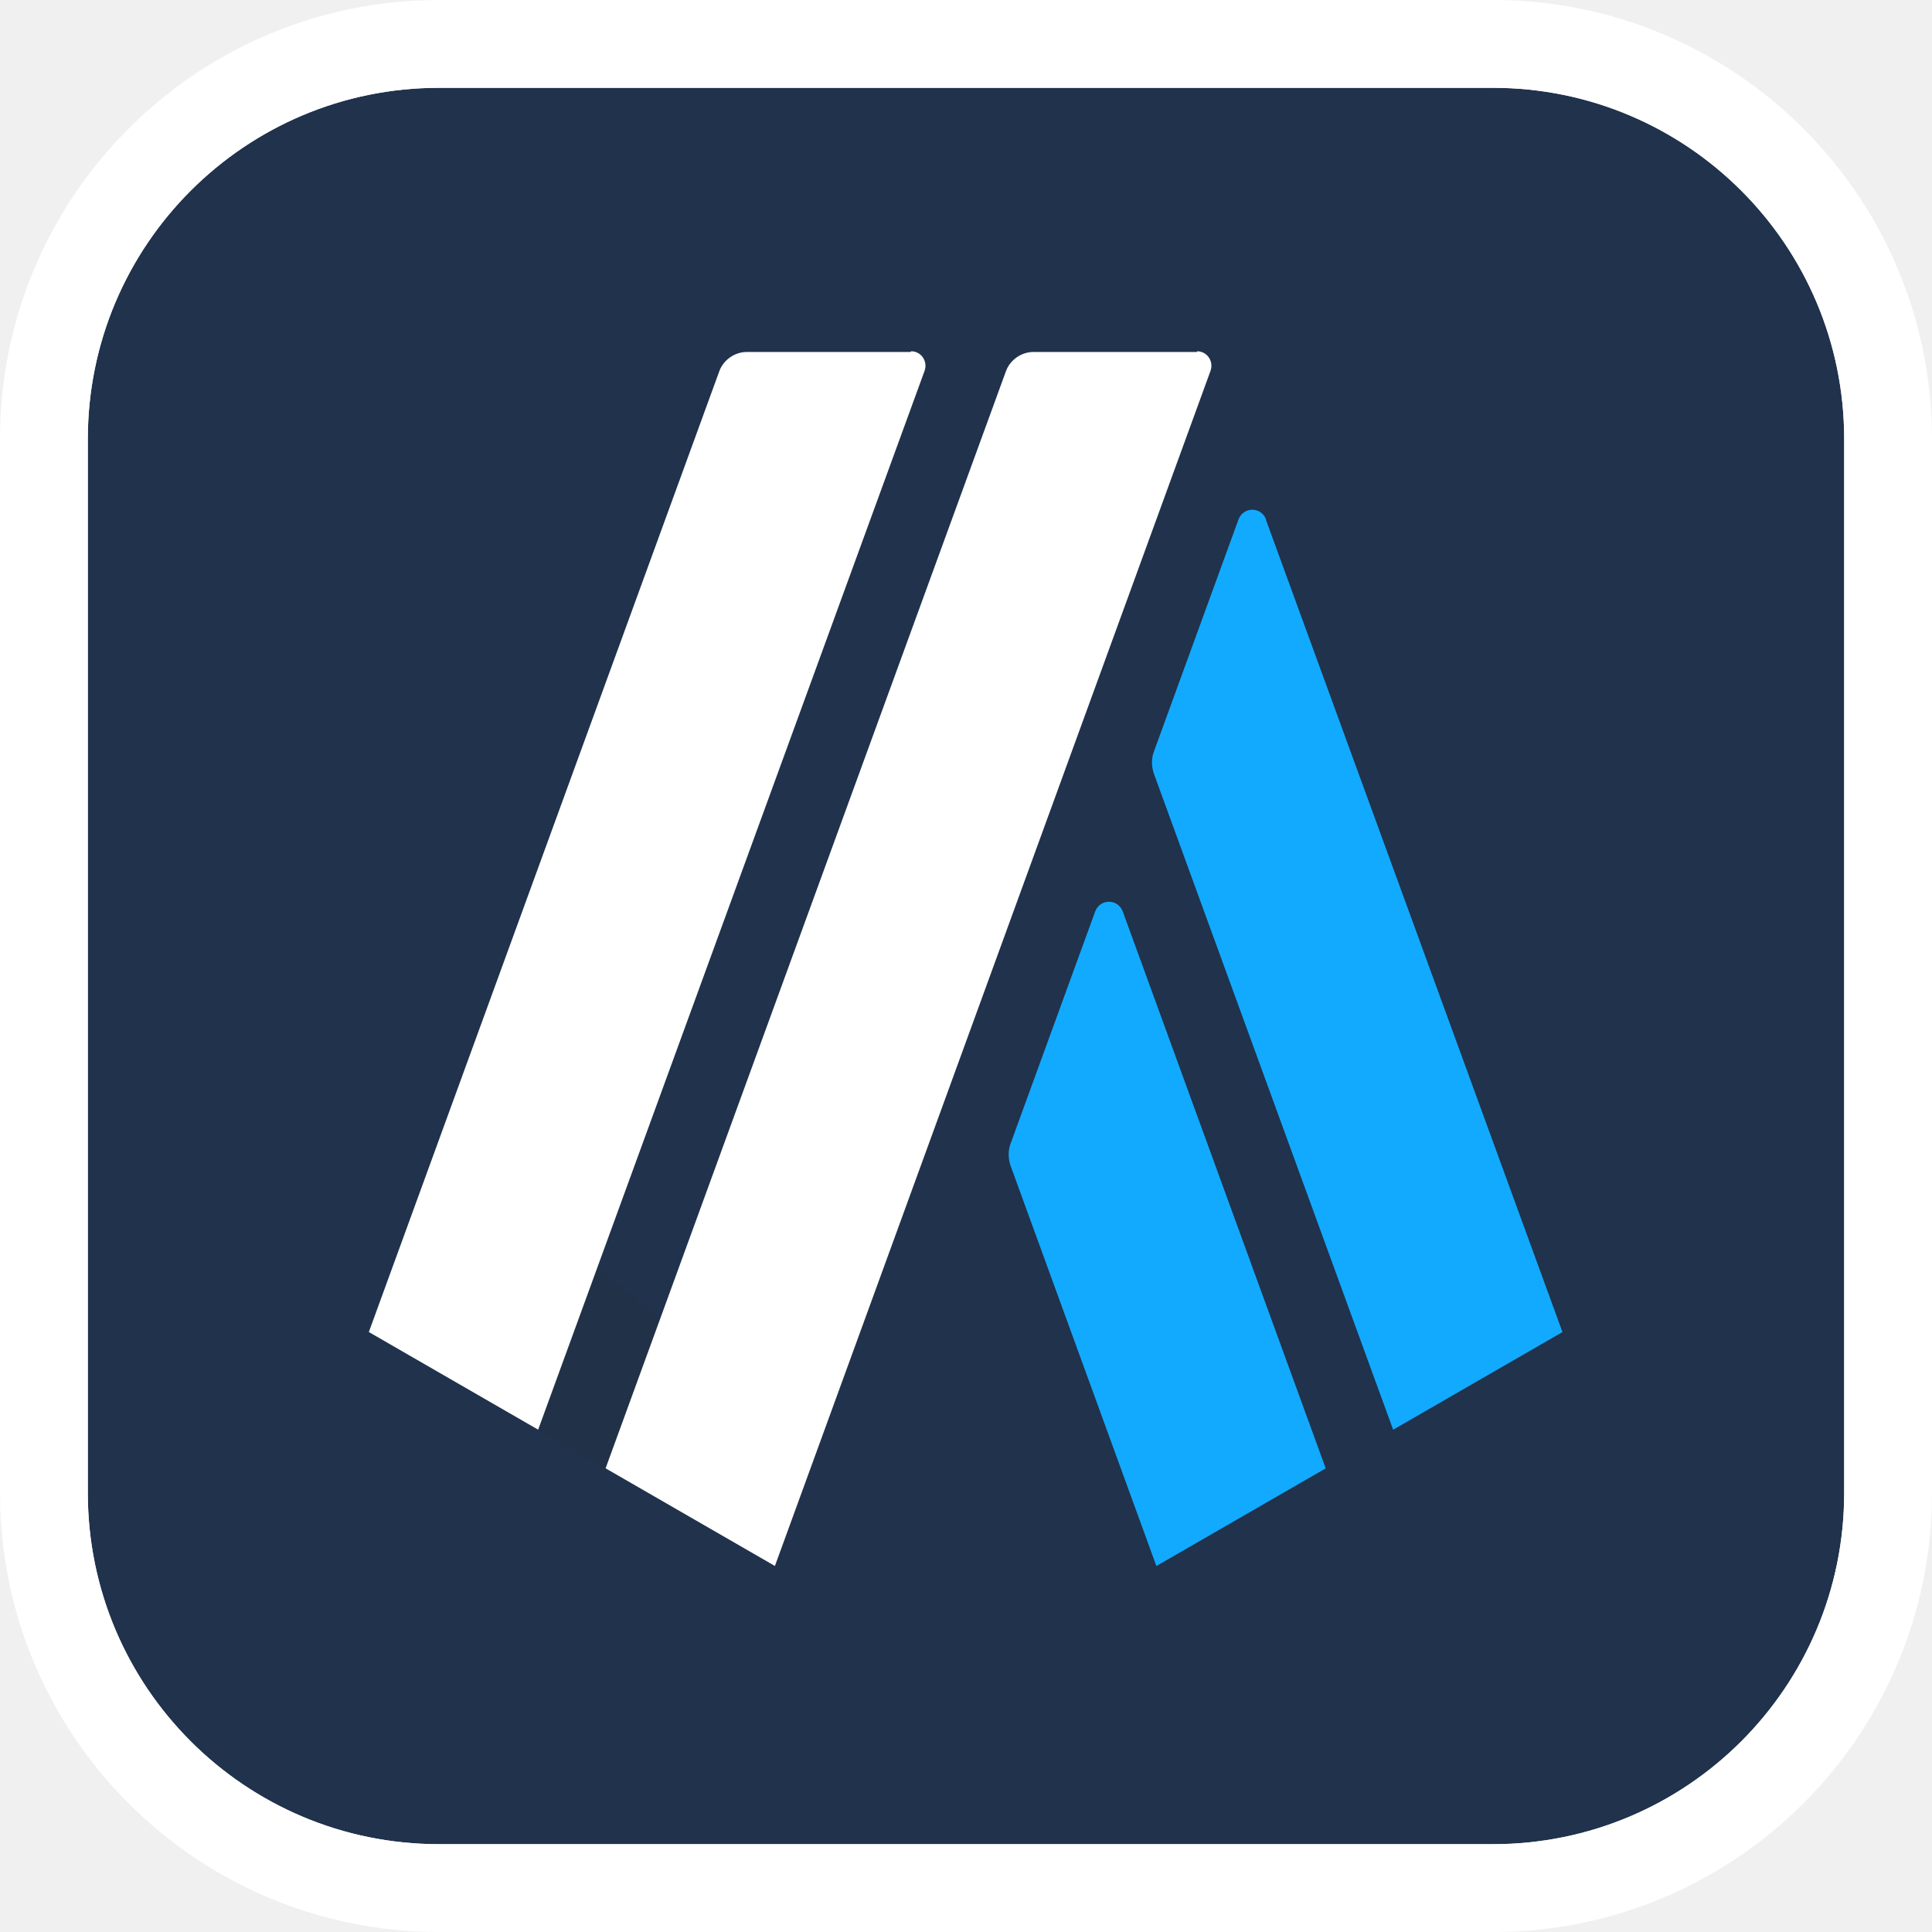
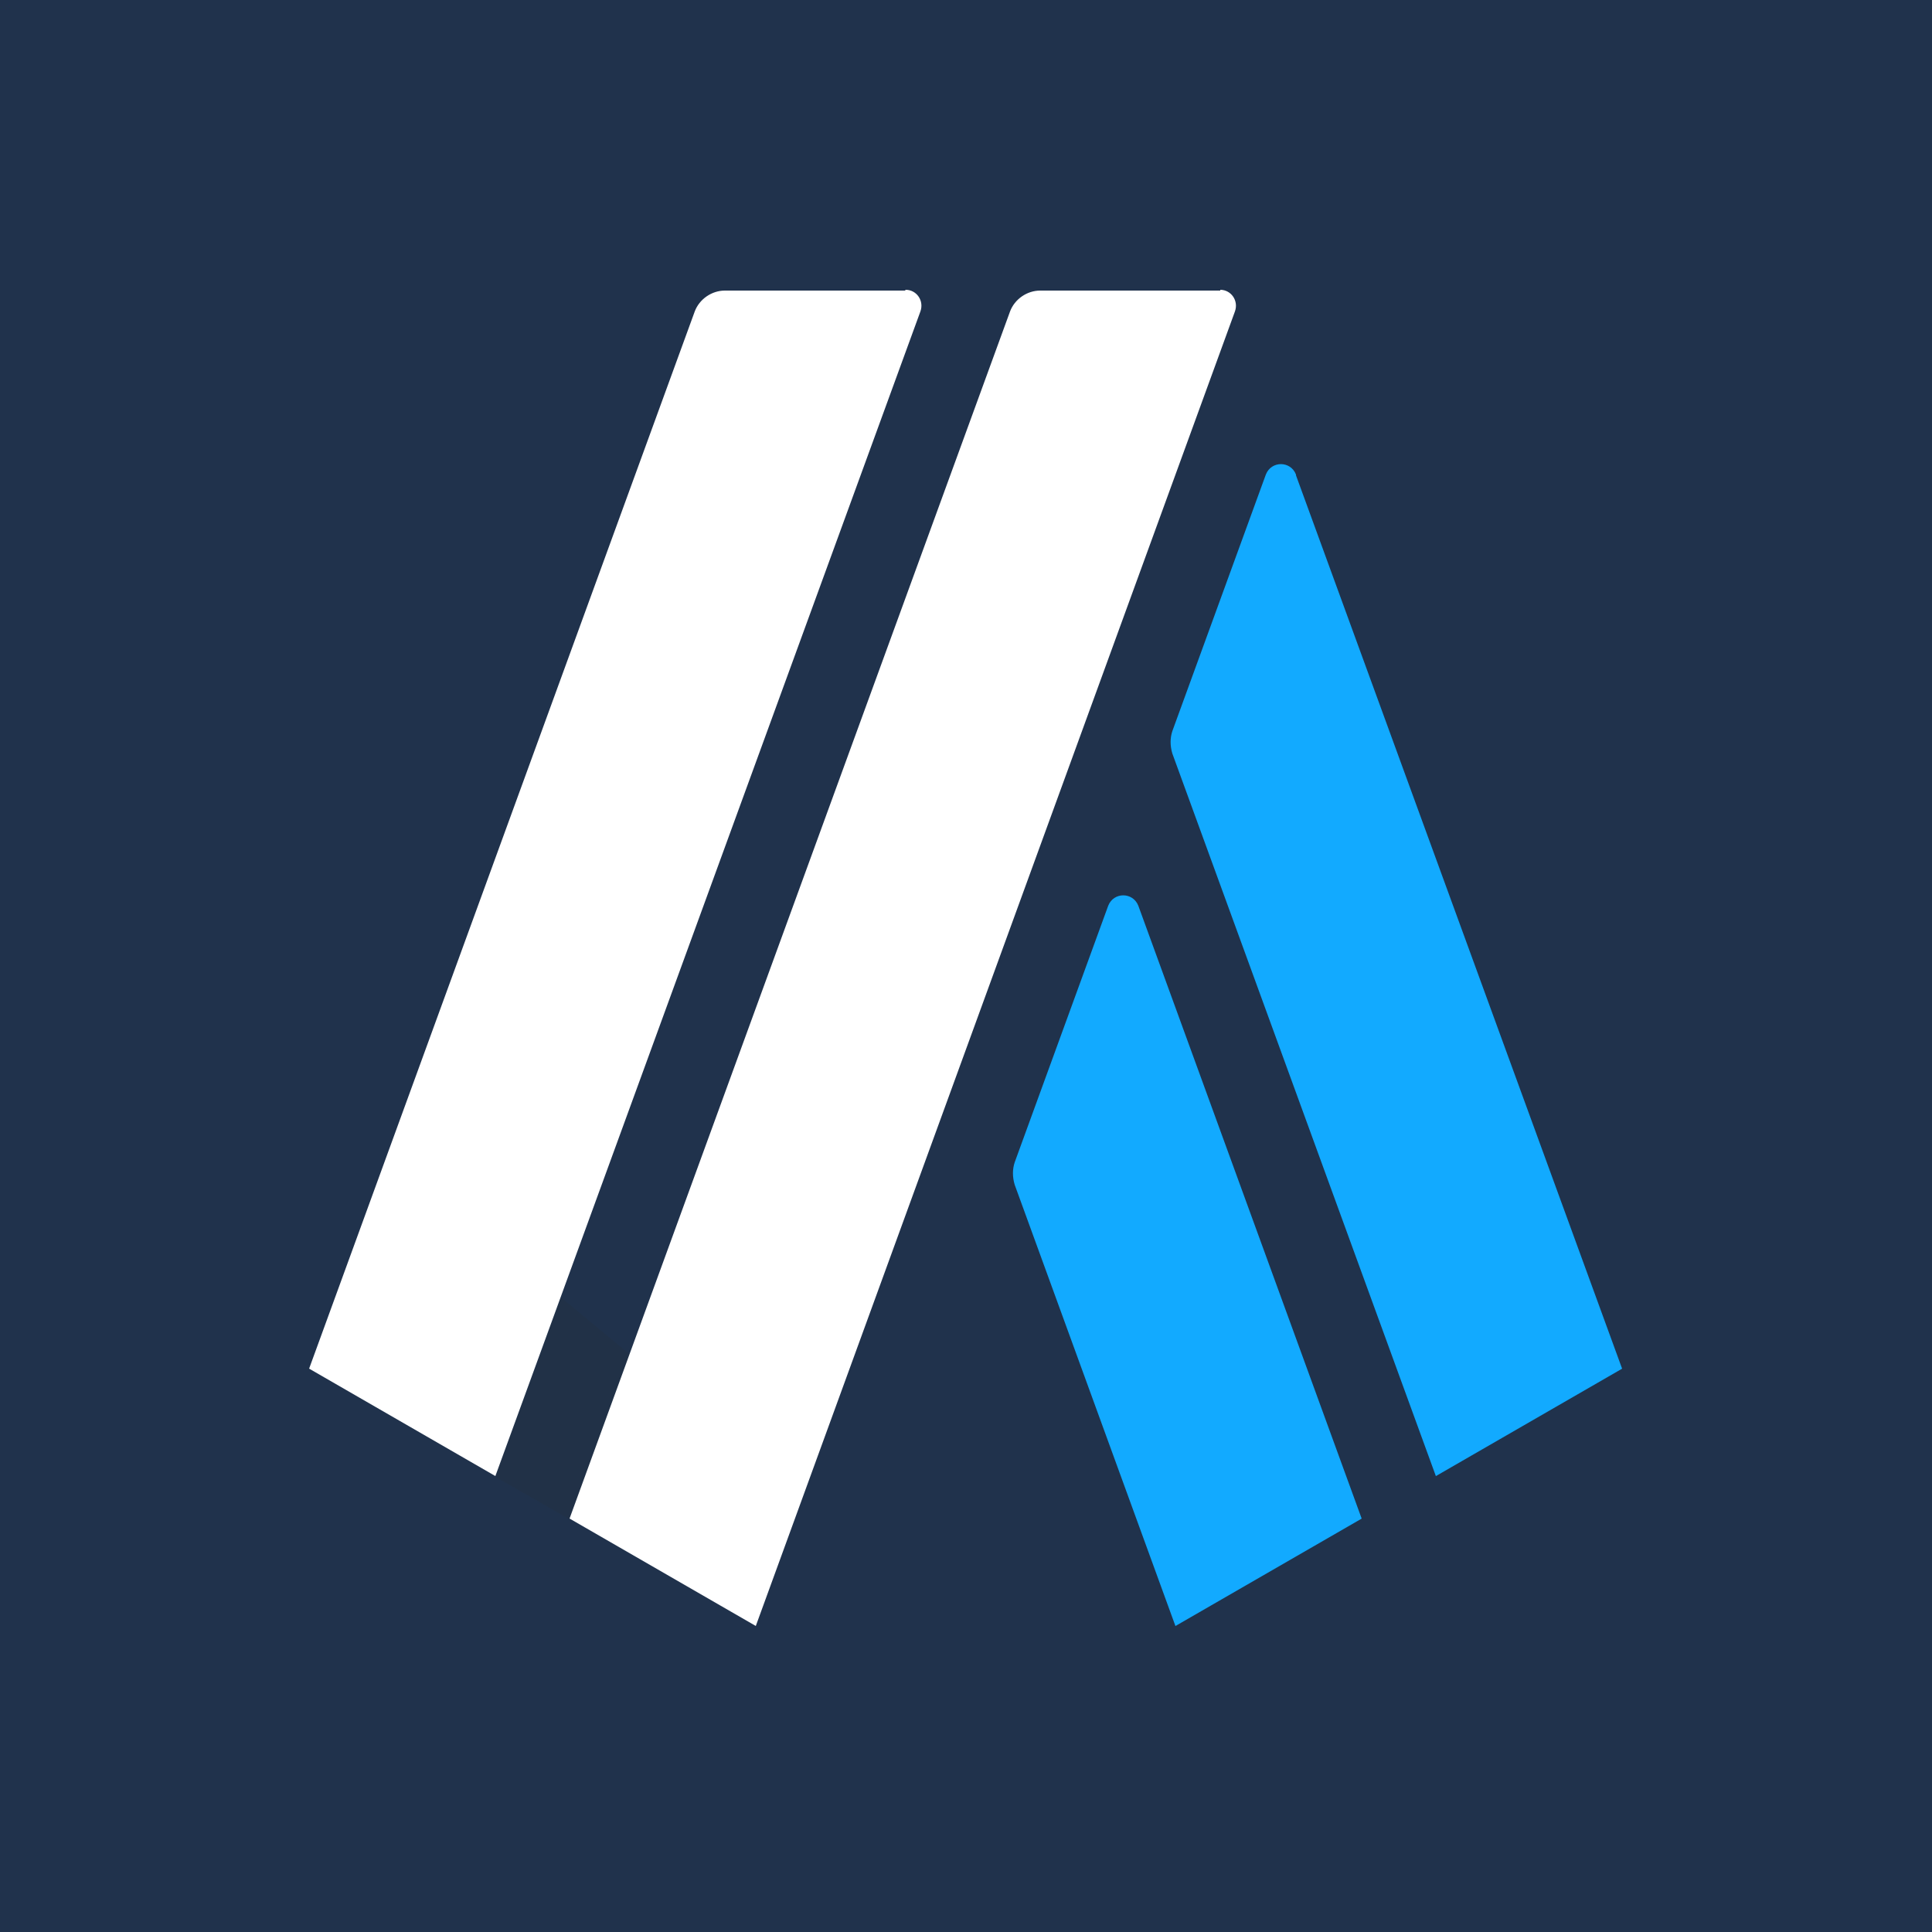
- <svg xmlns="http://www.w3.org/2000/svg" fill="none" height="44" viewBox="0 0 44 44" width="44">
-   <filter id="a" color-interpolation-filters="sRGB" filterUnits="userSpaceOnUse" height="54" width="54" x="-5" y="-5">
-     <feFlood flood-opacity="0" result="BackgroundImageFix" />
-     <feGaussianBlur in="BackgroundImageFix" stdDeviation="2.5" />
-     <feComposite in2="SourceAlpha" operator="in" result="effect1_backgroundBlur_574_15083" />
-     <feBlend in="SourceGraphic" in2="effect1_backgroundBlur_574_15083" mode="normal" result="shape" />
-   </filter>
-   <g filter="url(#a)">
-     <rect fill="#20324c" height="40" rx="8" width="40" x="2" y="2" />
-     <rect height="42" rx="9" stroke="#fff" stroke-width="2" width="42" x="1" y="1" />
+ <svg xmlns="http://www.w3.org/2000/svg" fill="none" height="44" viewBox="2 2 40 40" width="44">
+   <g>
+     <rect fill="#20324c" height="40" width="40" x="2" y="2" />
    <path d="m24.944 20.753-1.936 5.312c-.048.144-.048.304 0 .464l3.328 9.136 3.856-2.224-4.624-12.688c-.112-.288-.512-.288-.624 0z" fill="#12aaff" />
    <path d="m28.832 11.825c-.112-.288-.512-.288-.624 0l-1.936 5.312c-.048.144-.048.304 0 .464l5.456 14.96 3.856-2.224-6.752-18.496z" fill="#12aaff" />
    <path d="m12.256 32.575 1.36-3.712 2.72 2.256-2.544 2.336z" fill="#213147" />
    <g fill="#fff">
      <path d="m20.736 8.016h-3.728c-.272 0-.528.176-.624.432l-7.984 21.888 3.856 2.224 8.8-24.112c.08-.224-.08-.448-.304-.448z" />
      <path d="m27.264 8.016h-3.728c-.272 0-.528.176-.624.432l-9.12 24.992 3.856 2.224 9.92-27.216c.08-.224-.08-.448-.304-.448z" />
    </g>
  </g>
</svg>
